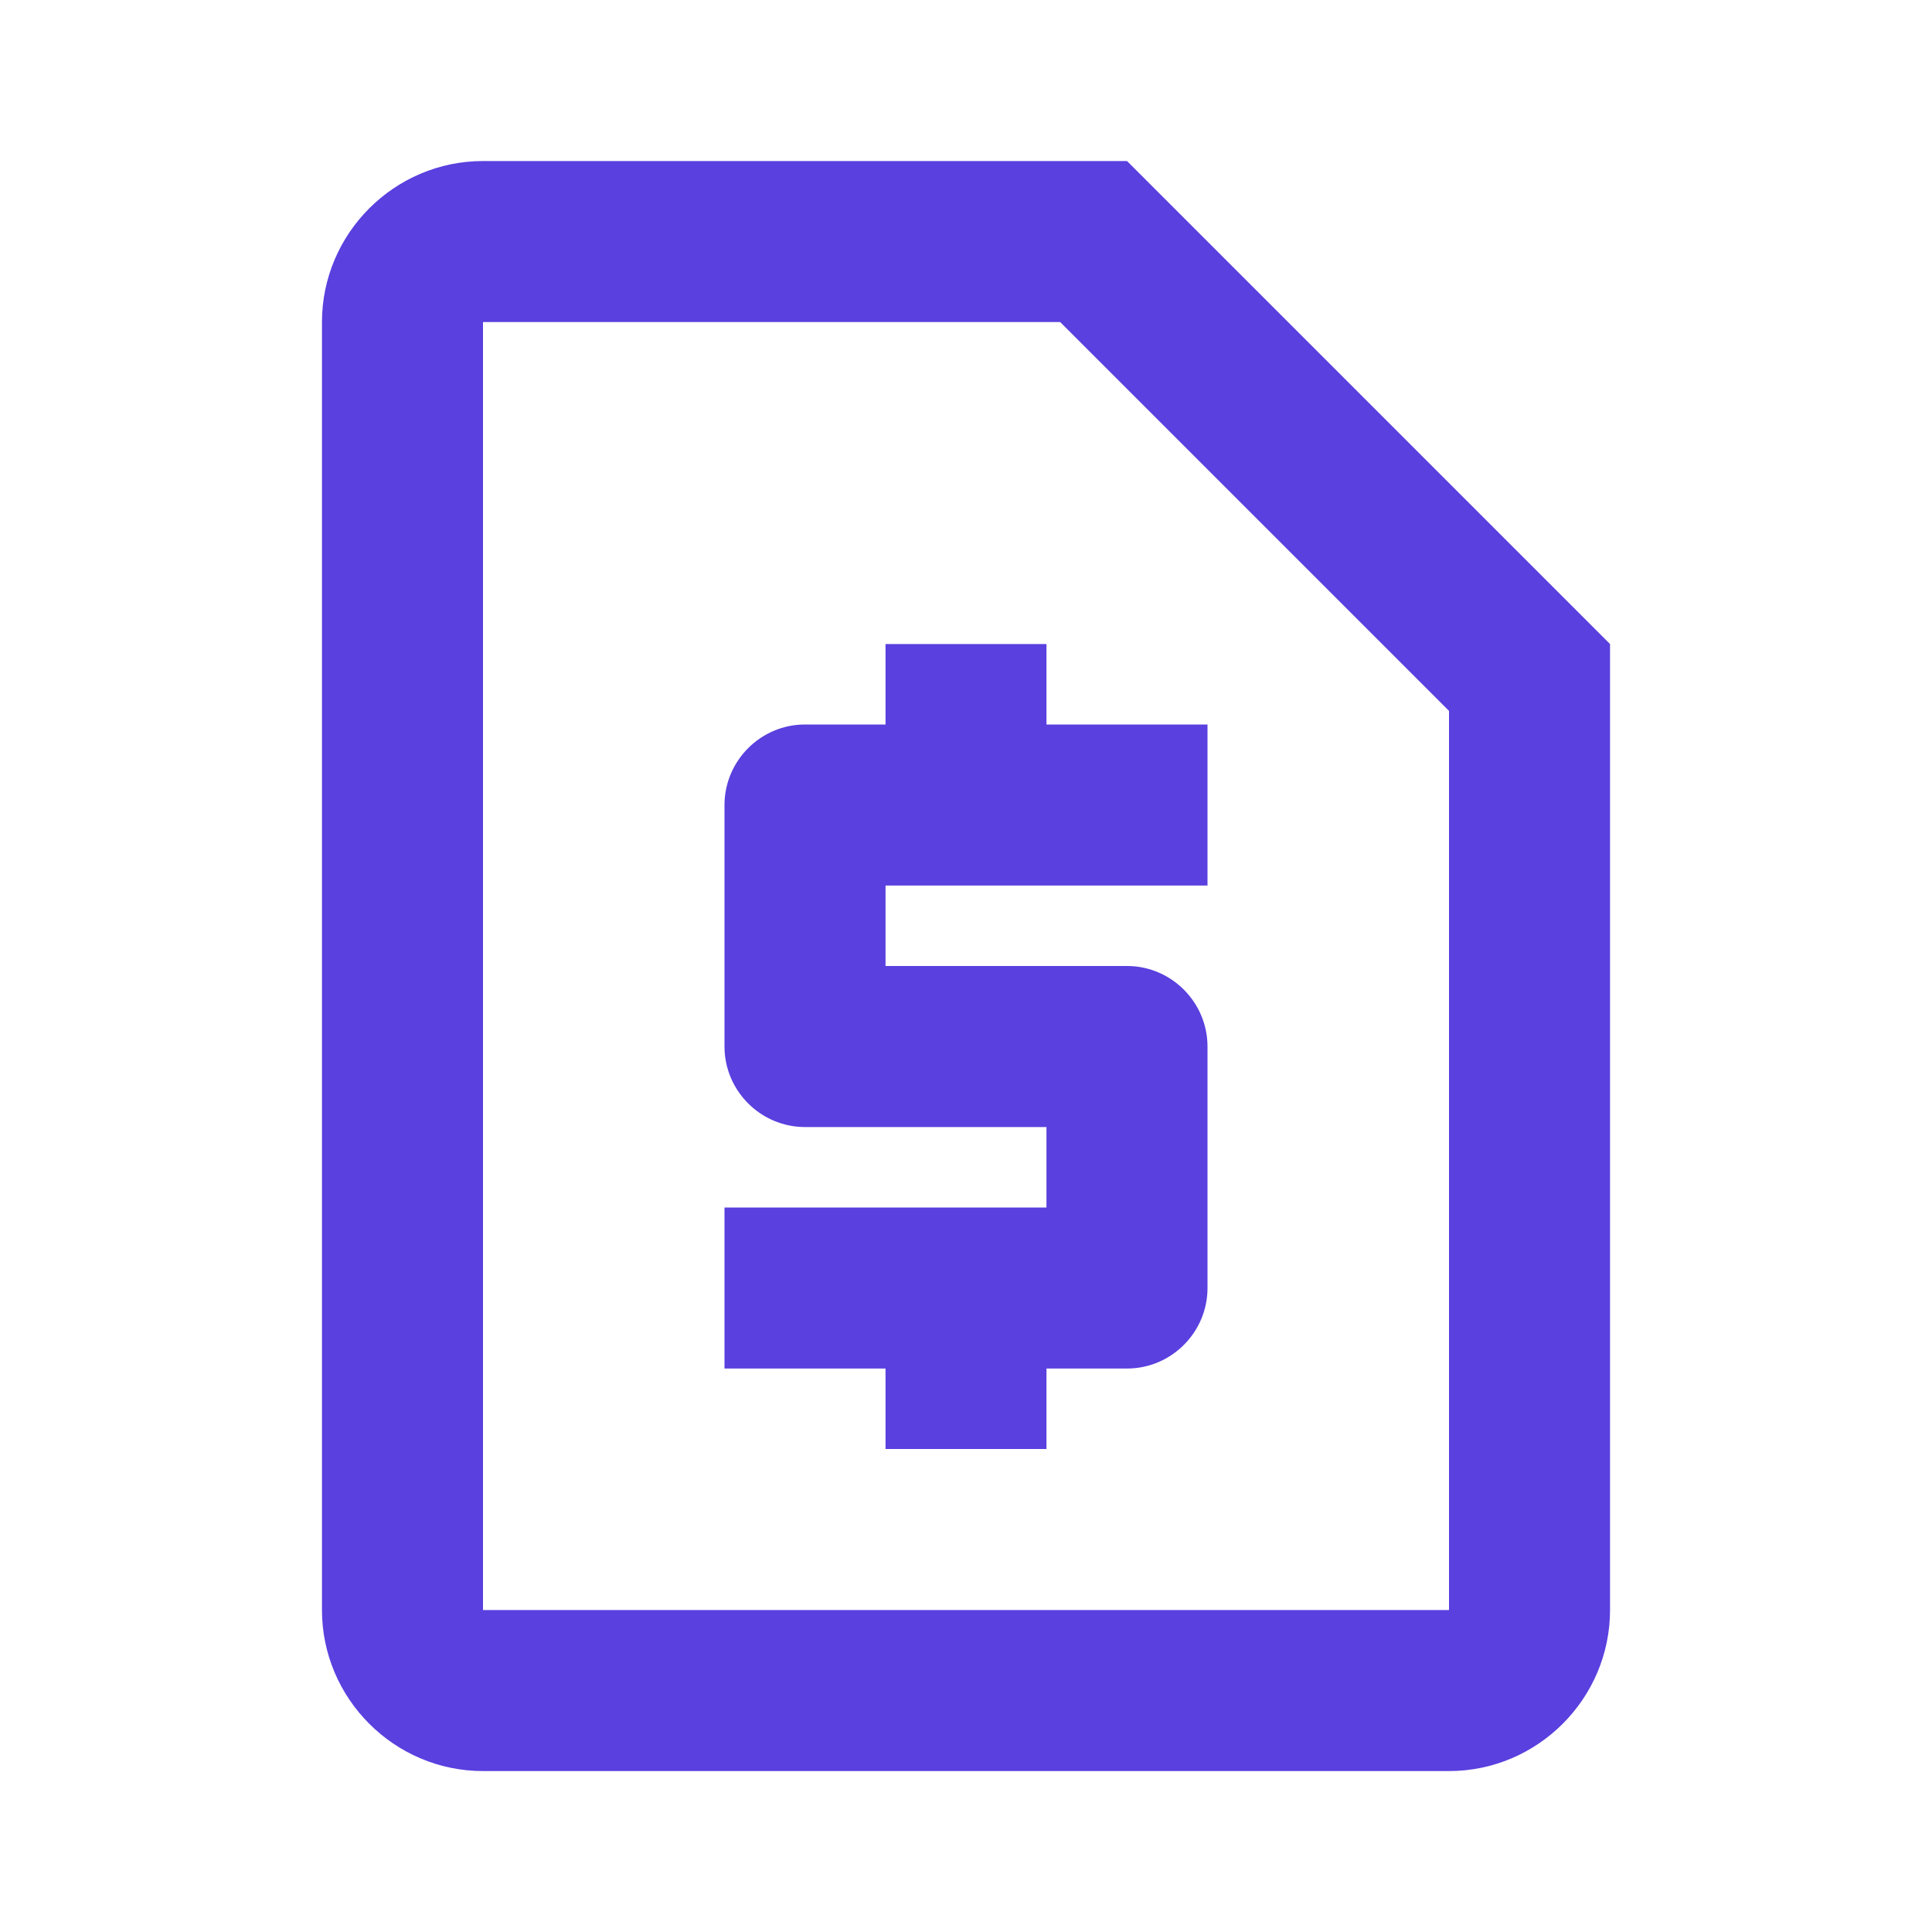
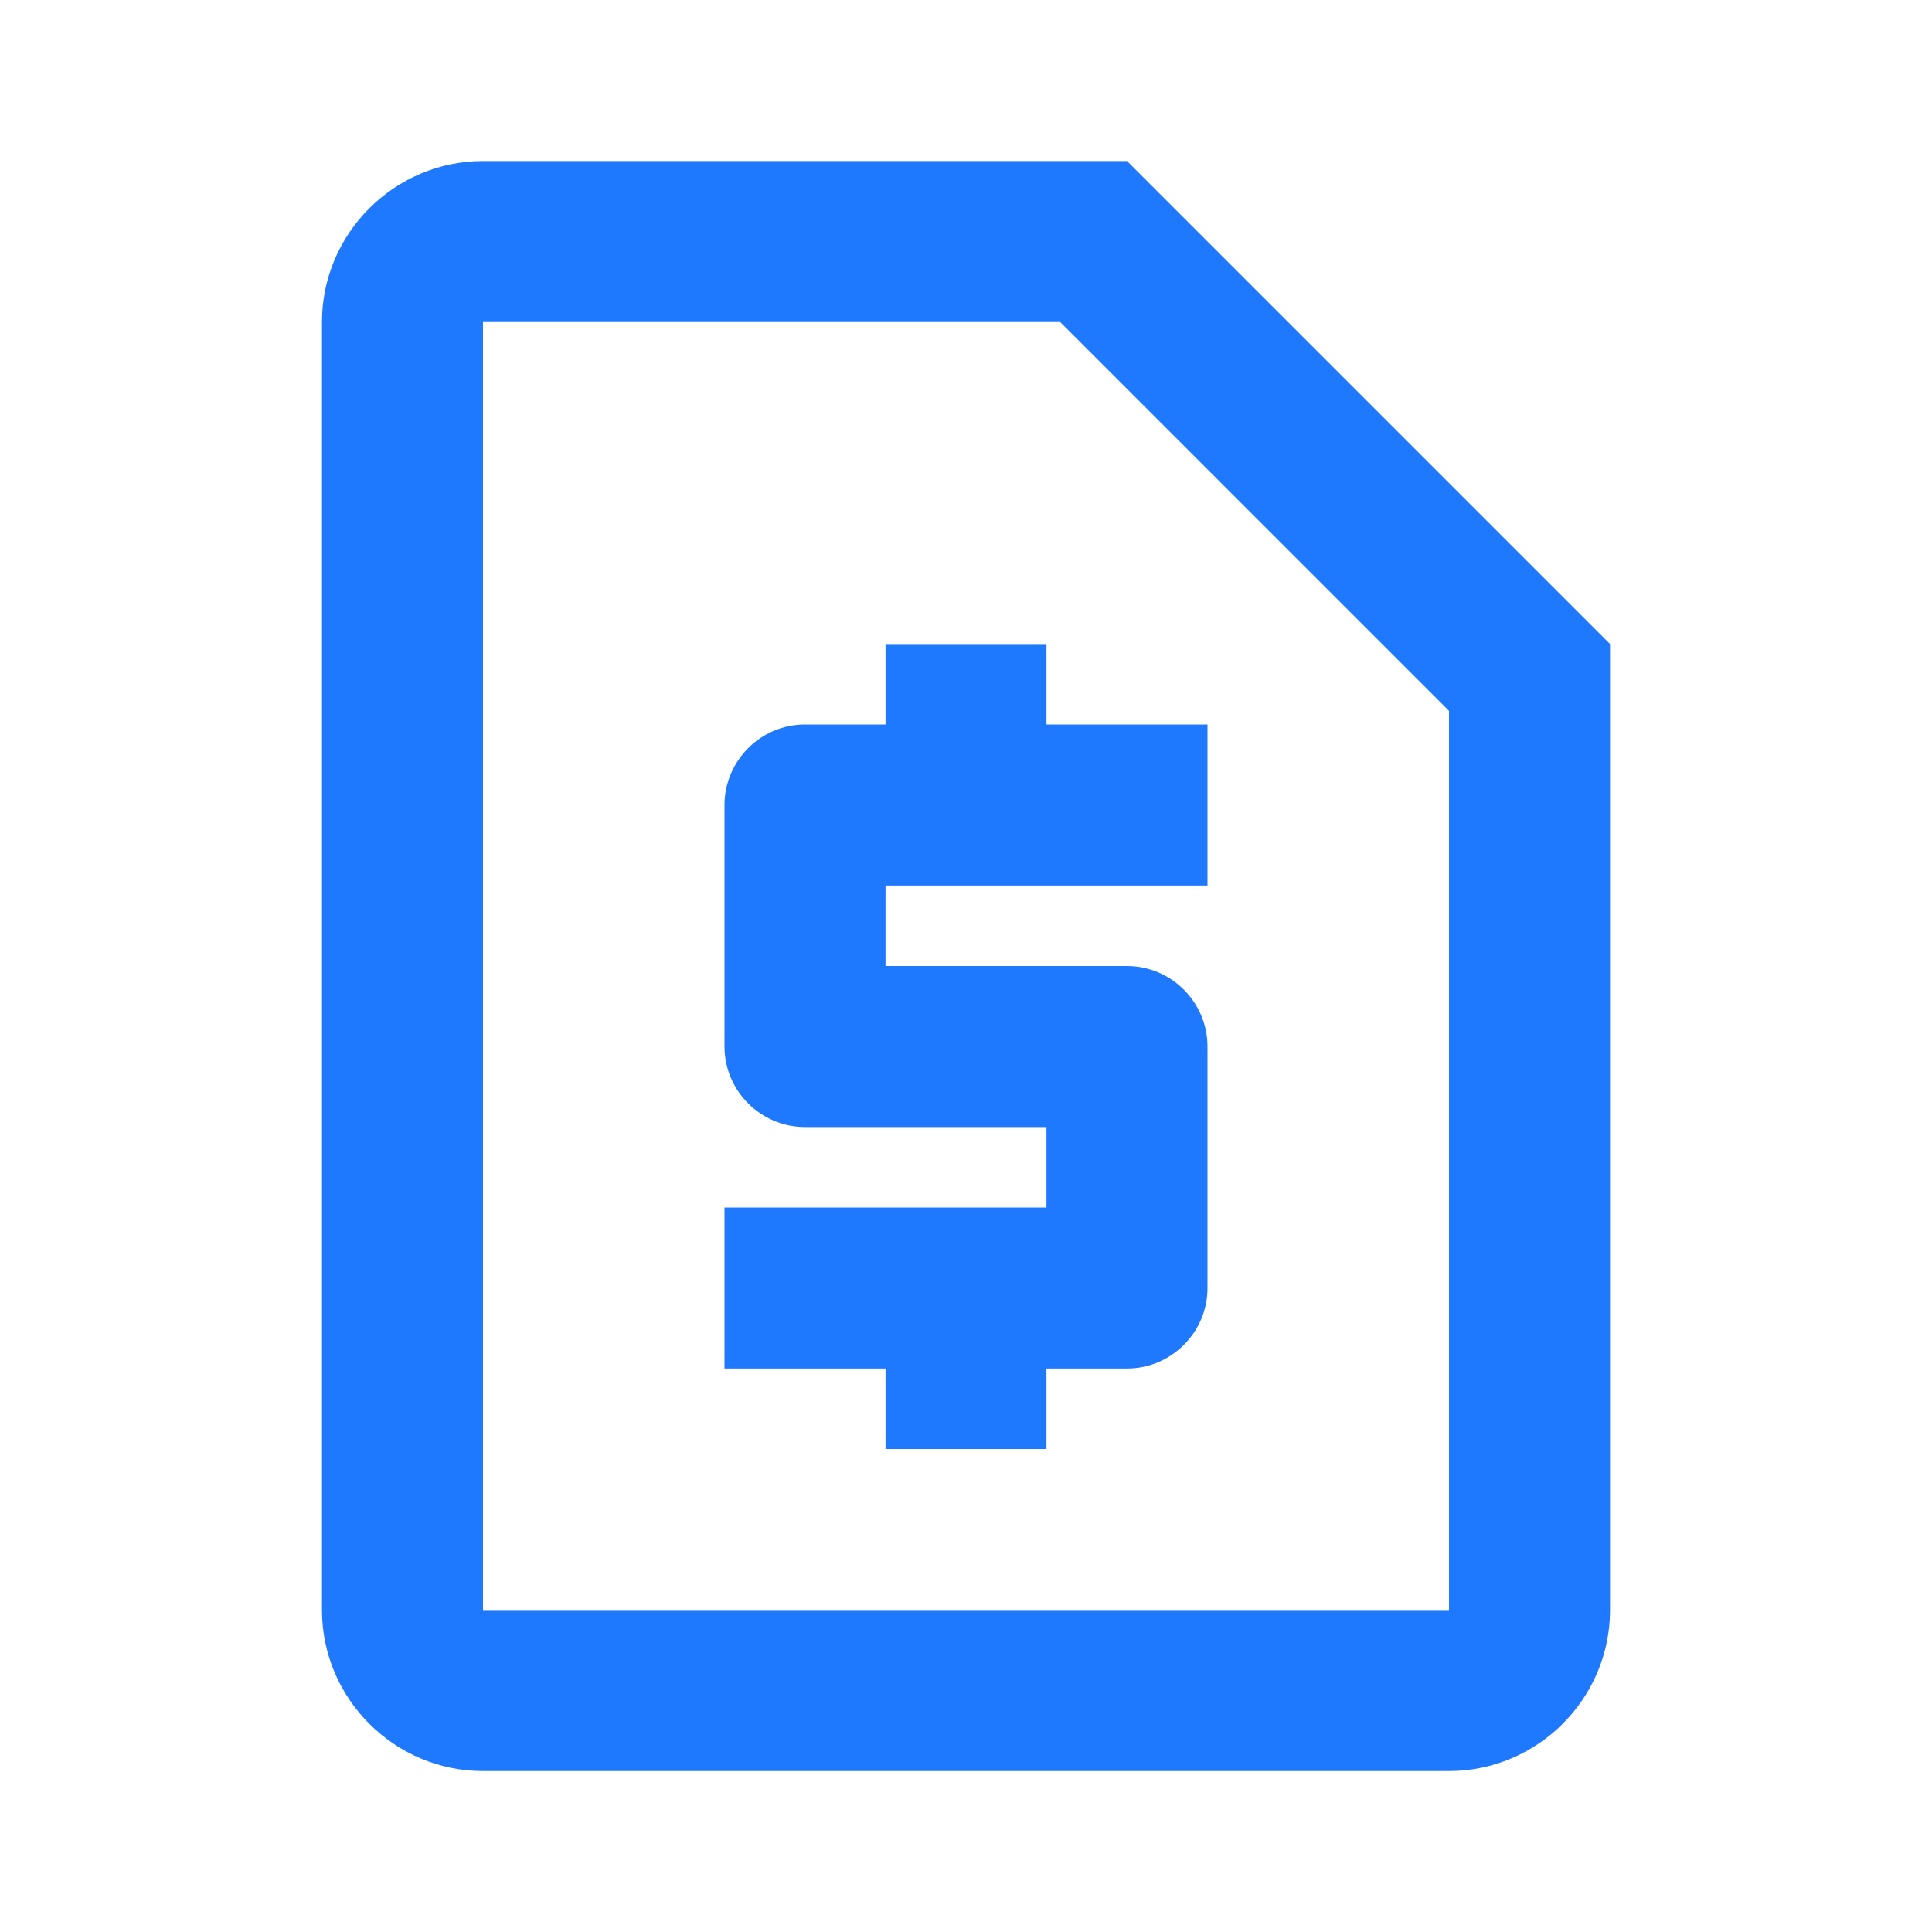
<svg xmlns="http://www.w3.org/2000/svg" width="20" height="20" viewBox="0 0 20 20" fill="none">
-   <path d="M10.975 3.334L15 7.359V16.667H5V3.334H10.975ZM11.667 1.667H5C4.083 1.667 3.333 2.417 3.333 3.334V16.667C3.333 17.584 4.083 18.334 5 18.334H15C15.917 18.334 16.667 17.584 16.667 16.667V6.667L11.667 1.667ZM12.5 9.167H9.167V10H11.667C12.125 10 12.5 10.375 12.5 10.834V13.334C12.5 13.792 12.125 14.167 11.667 14.167H10.833V15H9.167V14.167H7.5V12.5H10.833V11.667H8.333C7.875 11.667 7.5 11.292 7.5 10.834V8.334C7.5 7.875 7.875 7.5 8.333 7.5H9.167V6.667H10.833V7.5H12.5V9.167Z" fill="#5940DF" />
+   <path d="M10.975 3.334L15 7.359V16.667H5V3.334H10.975ZM11.667 1.667H5C4.083 1.667 3.333 2.417 3.333 3.334V16.667C3.333 17.584 4.083 18.334 5 18.334H15C15.917 18.334 16.667 17.584 16.667 16.667V6.667L11.667 1.667ZM12.5 9.167H9.167V10H11.667C12.125 10 12.5 10.375 12.5 10.834V13.334C12.5 13.792 12.125 14.167 11.667 14.167H10.833V15H9.167V14.167H7.5V12.5H10.833V11.667H8.333C7.875 11.667 7.5 11.292 7.5 10.834V8.334C7.5 7.875 7.875 7.5 8.333 7.5H9.167V6.667H10.833V7.5H12.5V9.167Z" fill="#1F79FF" />
</svg>
